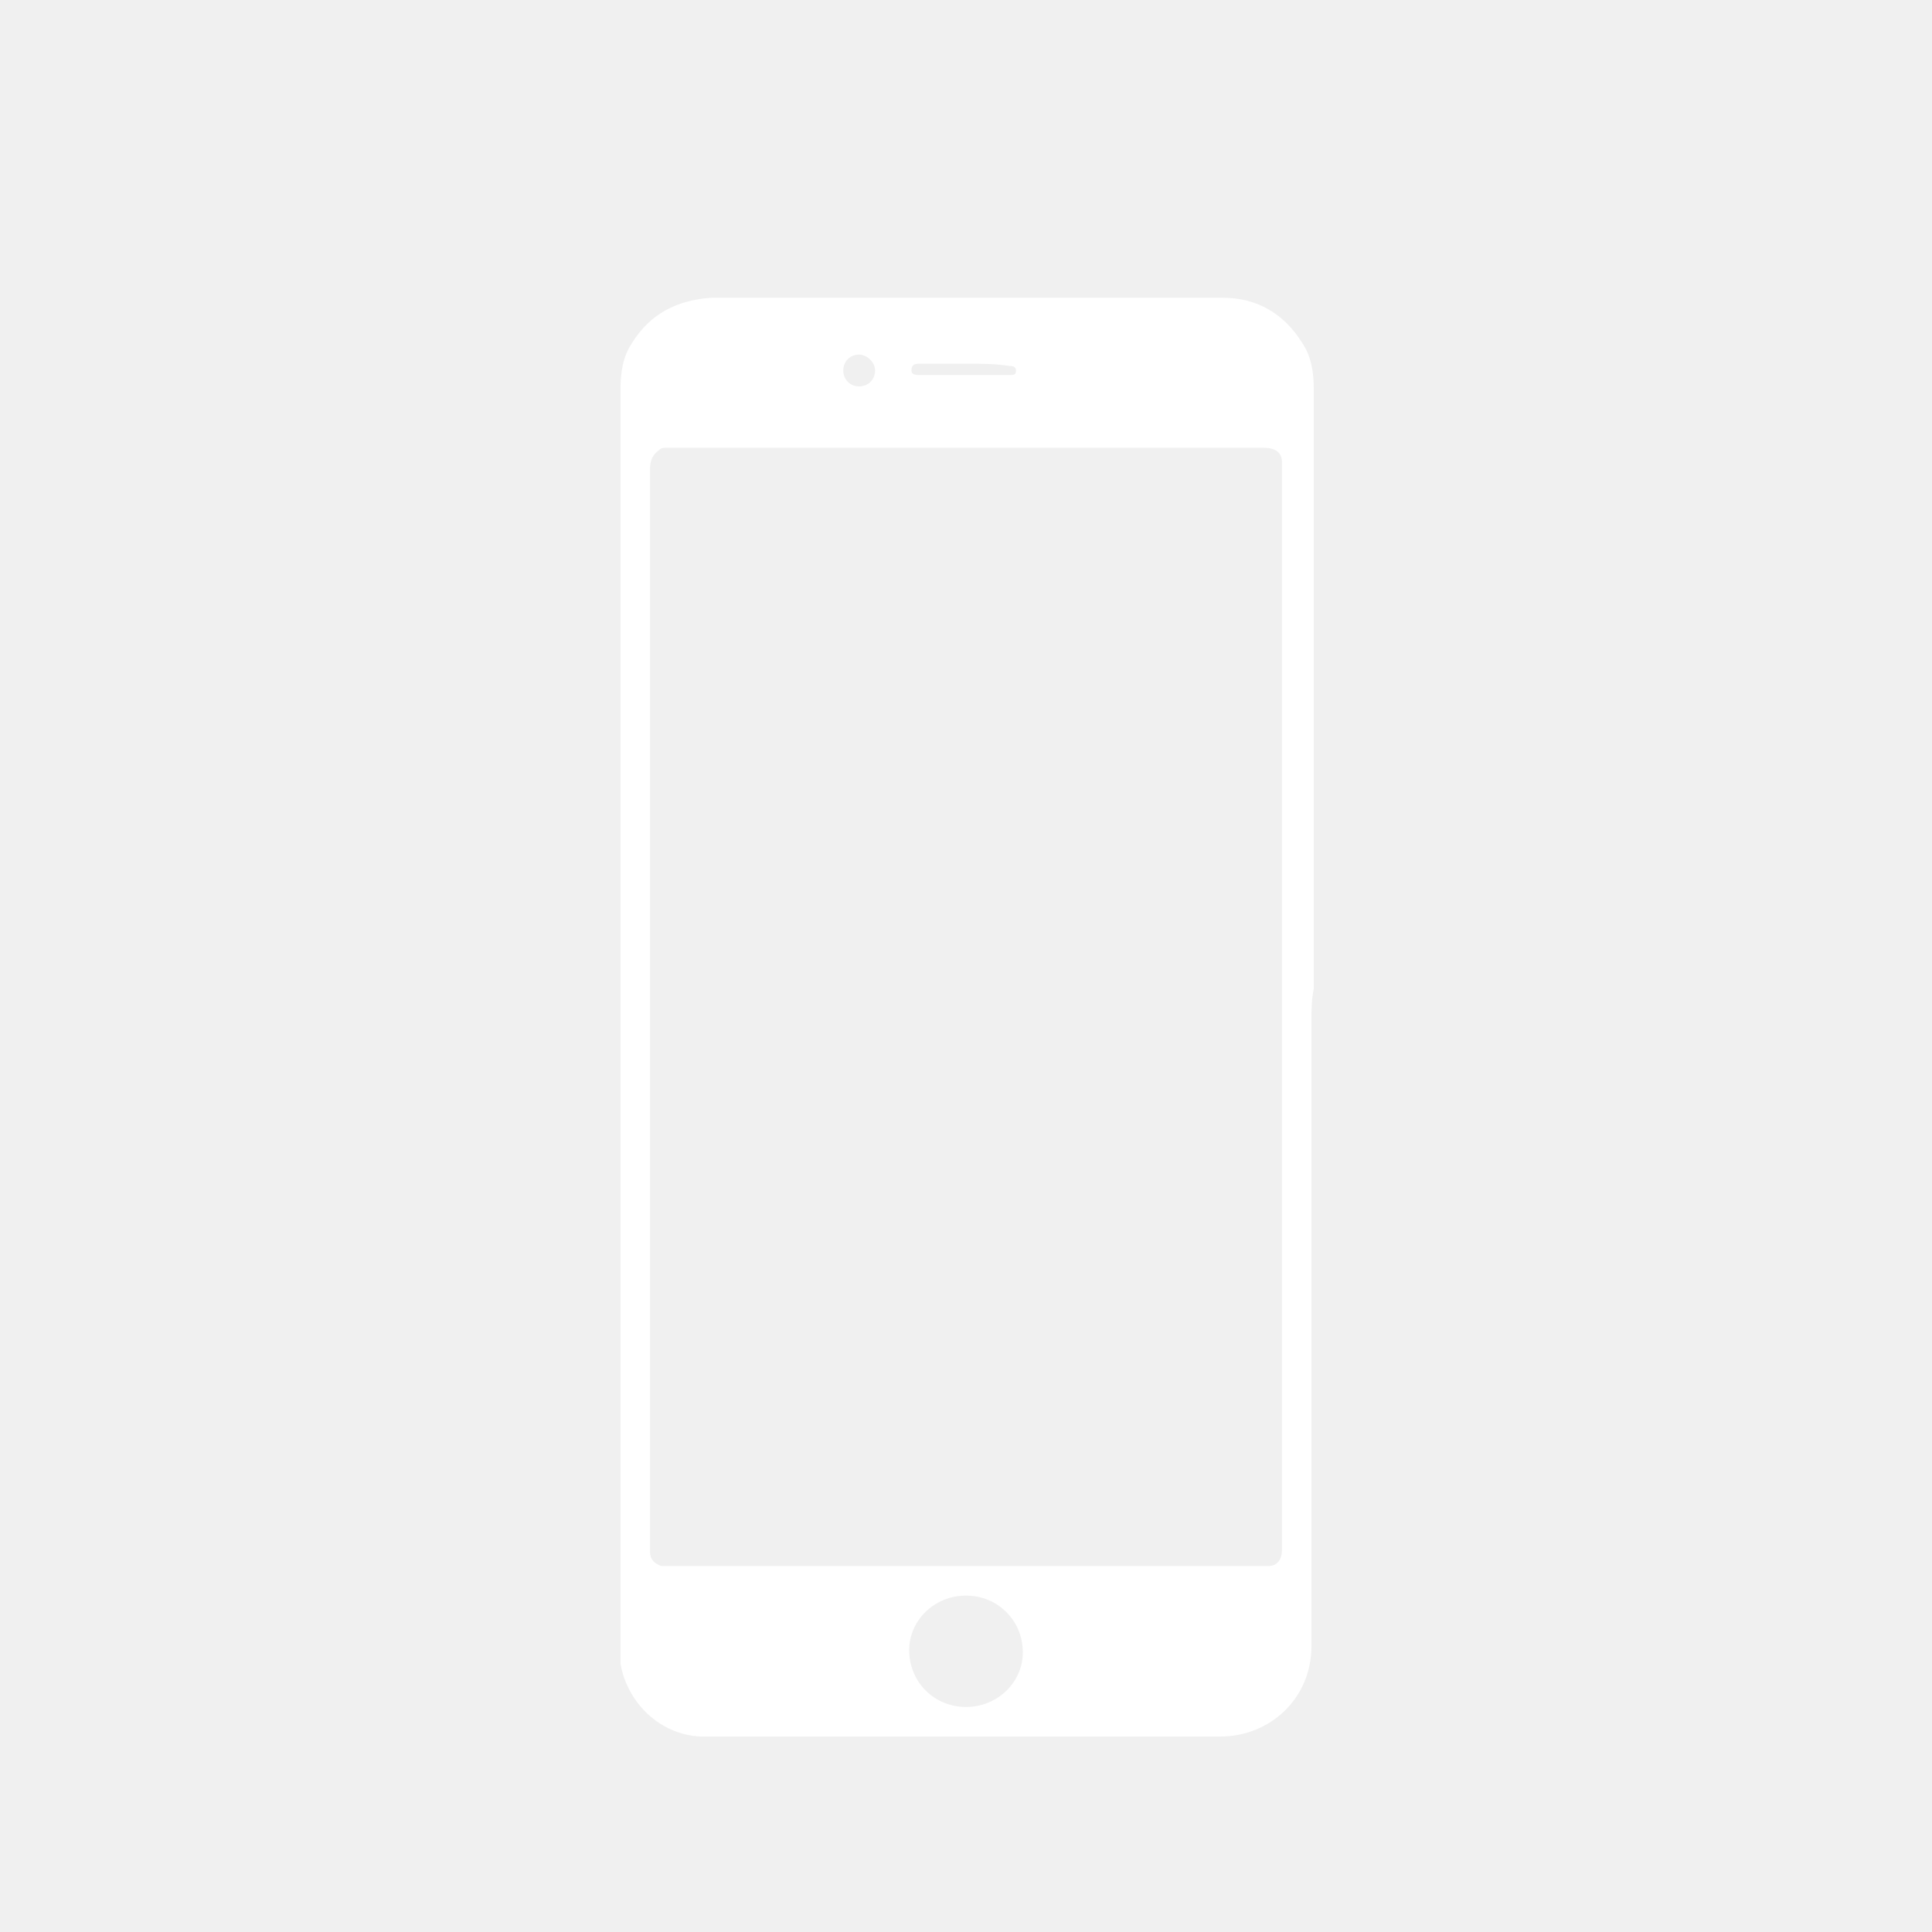
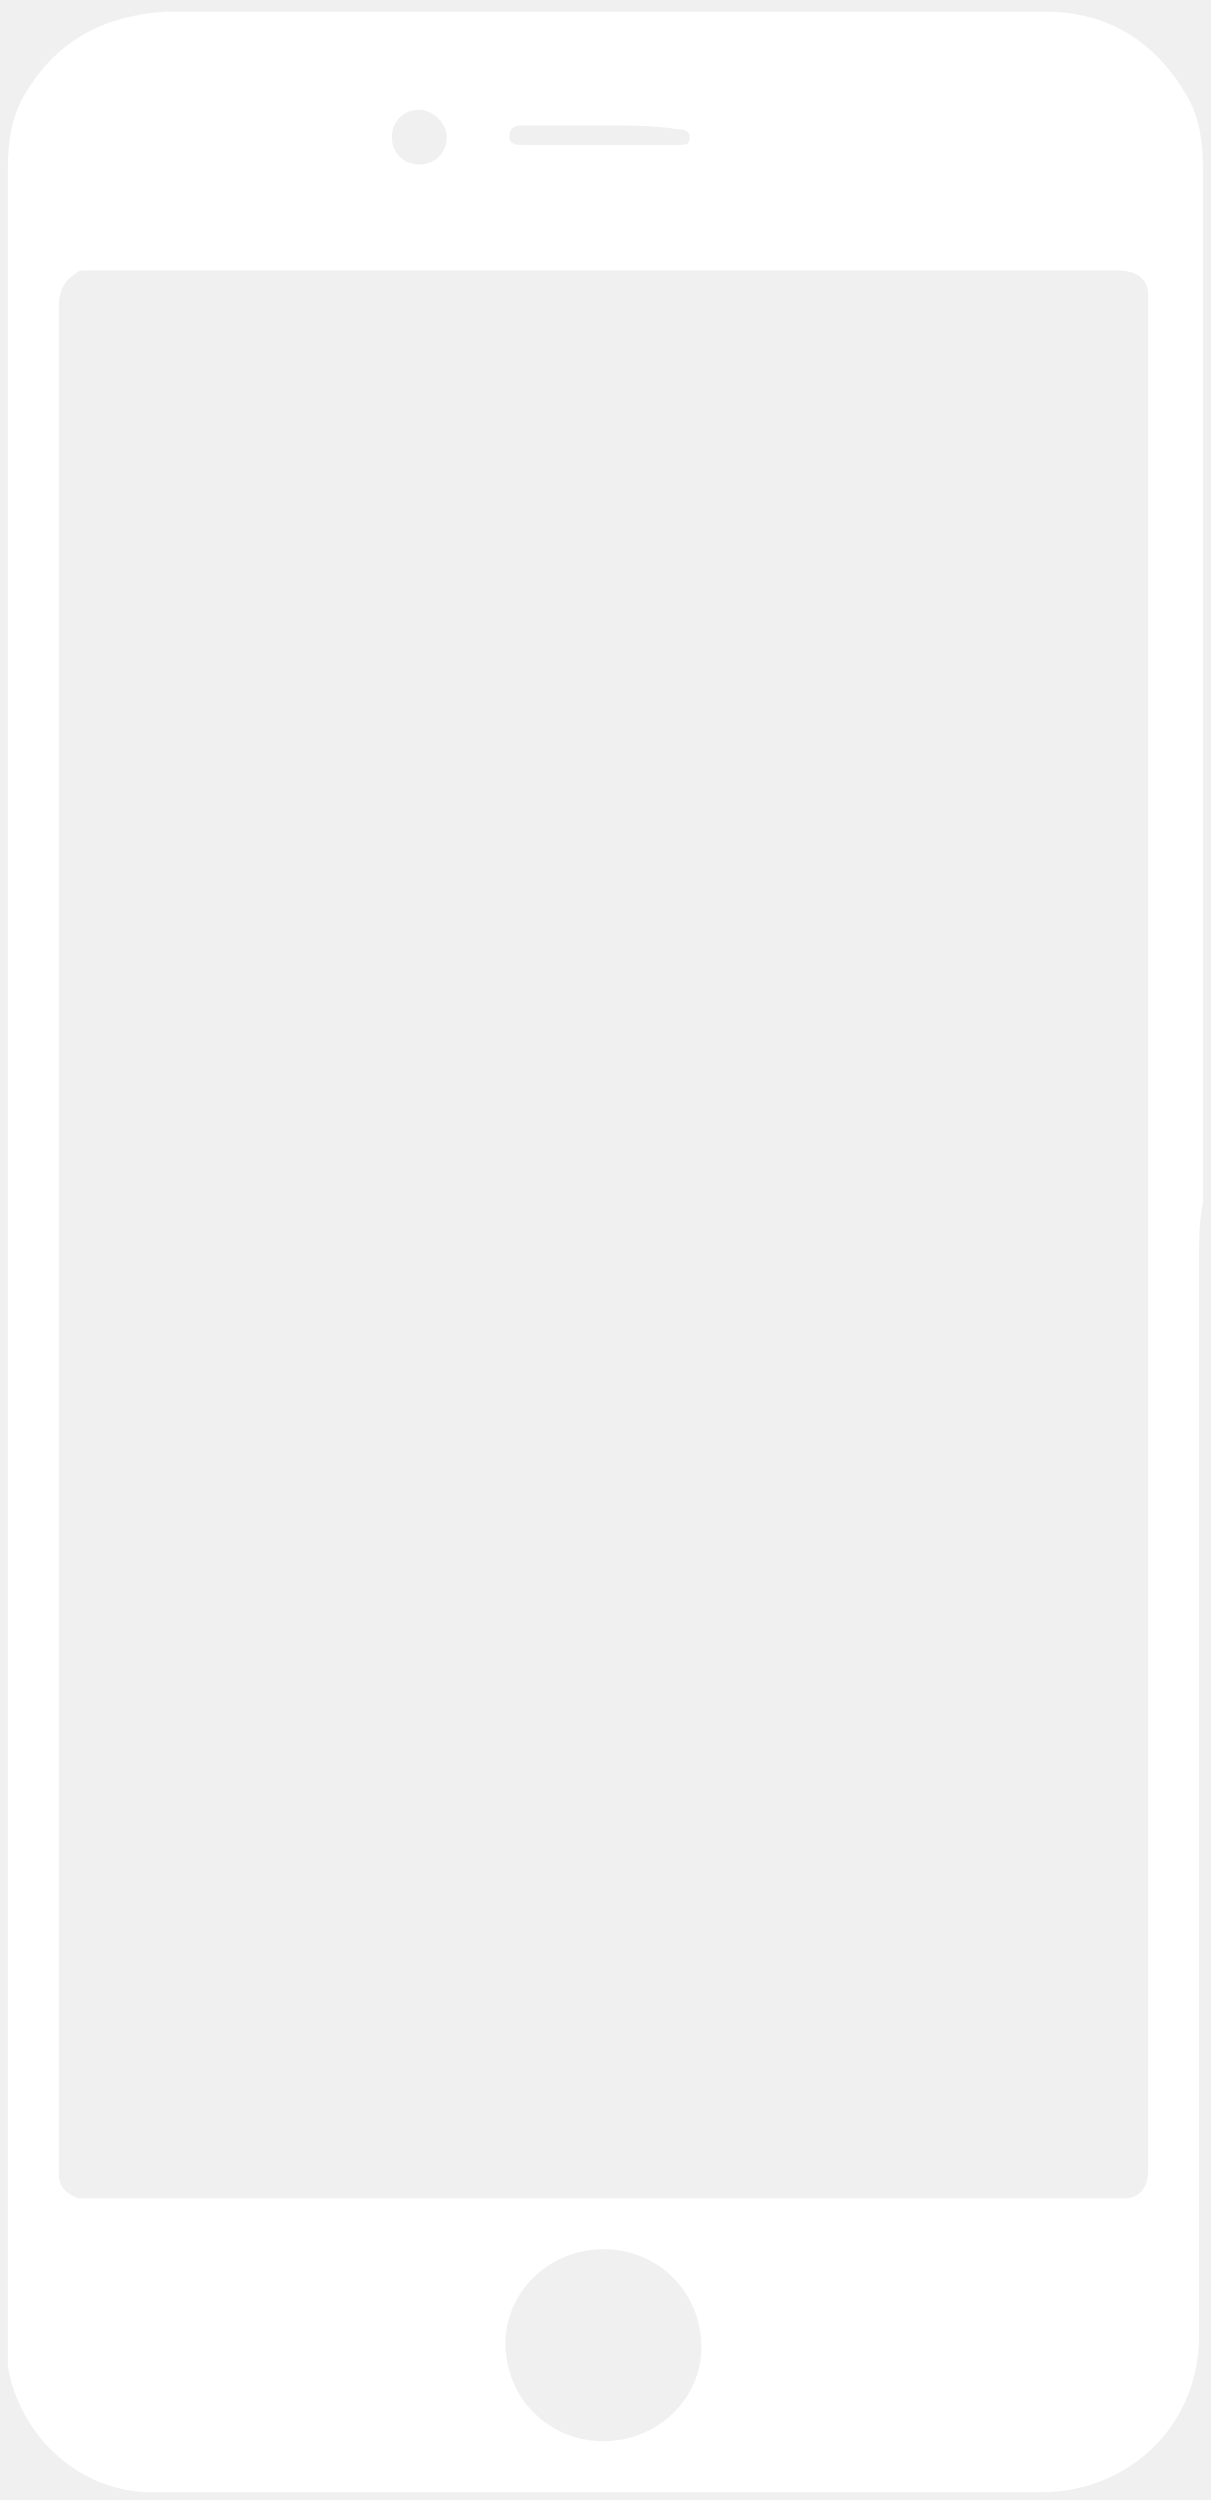
- <svg xmlns="http://www.w3.org/2000/svg" version="1.1" id="圖層_1" x="0px" y="0px" viewBox="0 0 85 85" style="enable-background:new 0 0 85 85;" xml:space="preserve">
+ <svg xmlns="http://www.w3.org/2000/svg" version="1.1" id="圖層_1" x="0px" y="0px" viewBox="0 0 30.9 63.8" style="enable-background:new 0 0 30.9 63.8;" xml:space="preserve">
  <style type="text/css">
	.st0{display:none;}
	.st1{display:inline;}
	.st2{fill:#FFFFFF;}
</style>
  <g id="圖層_1_1_">
</g>
  <g id="圖層_2" class="st0">
-     <path class="st1" d="M42.1,79.7C21.5,79.7,5,63.1,5,42.5c0-20.7,17.2-37.4,37.9-37C63,5.9,79.6,22.6,79.1,43.4   C78.7,63.5,62.2,79.8,42.1,79.7z" />
+     <path class="st1" d="M40.9,78.8c-20.6,0-37.1-16.6-37.1-37.2c0-20.7,17.2-37.4,37.9-37C61.8,5,78.4,21.7,77.9,42.5   C77.5,62.6,61,78.9,40.9,78.8z" />
  </g>
  <g id="圖層_3">
-     <path class="st2" d="M57.7,44.9c0,9.2,0,18.4,0,27.5c0,2.4-1.9,4-4,4c-6.5,0-13.1,0-19.6,0c-1.1,0-2.2,0-3.3,0   c-1.8-0.1-3.2-1.5-3.5-3.2c0-0.3,0-0.5,0-0.8c0-18.4,0-36.9,0-55.3c0-0.7,0.1-1.4,0.5-2c0.8-1.3,2-1.9,3.5-2c6.1,0,12.1,0,18.2,0   c1.4,0,2.9,0,4.3,0c1.5,0,2.7,0.7,3.5,2c0.4,0.6,0.5,1.3,0.5,2c0,8.8,0,17.6,0,26.4C57.7,44,57.7,44.4,57.7,44.9z M56.4,44.2   c0-7.9,0-15.8,0-23.6c0-0.1,0-0.2,0-0.3c0-0.2-0.1-0.4-0.3-0.5s-0.4-0.1-0.6-0.1c-8.6,0-17.2,0-25.8,0c-0.1,0-0.3,0-0.4,0   s-0.2,0-0.3,0.1c-0.3,0.2-0.4,0.5-0.4,0.8c0,15.8,0,31.6,0,47.4c0,0.1,0,0.2,0,0.3c0,0.3,0.2,0.5,0.5,0.6c0.1,0,0.3,0,0.4,0   c8.7,0,17.3,0,26,0c0.1,0,0.2,0,0.3,0c0.4,0,0.6-0.3,0.6-0.7c0-0.1,0-0.2,0-0.3C56.4,59.9,56.4,52,56.4,44.2z M45,72.7   c0-1.4-1.1-2.5-2.5-2.5S40,71.3,40,72.6c0,1.4,1.1,2.5,2.5,2.5S45,74,45,72.7z M42.5,16c-0.7,0-1.3,0-2,0c-0.2,0-0.4,0-0.4,0.3   c0,0.2,0.2,0.2,0.4,0.2c1.3,0,2.6,0,3.9,0c0.2,0,0.3,0,0.3-0.2s-0.2-0.2-0.3-0.2C43.8,16,43.1,16,42.5,16z M37.8,15.6   c-0.4,0-0.7,0.3-0.7,0.7c0,0.4,0.3,0.7,0.7,0.7s0.7-0.3,0.7-0.7C38.5,15.9,38.1,15.6,37.8,15.6z" />
+     <path class="st2" d="M30.6,32.1c0,9.2,0,18.4,0,27.5c0,2.4-1.9,4-4,4c-6.5,0-13.1,0-19.6,0c-1.1,0-2.2,0-3.3,0   c-1.8-0.1-3.2-1.5-3.5-3.2c0-0.3,0-0.5,0-0.8c0-18.4,0-36.9,0-55.3c0-0.7,0.1-1.4,0.5-2c0.8-1.3,2-1.9,3.5-2c6.1,0,12.1,0,18.2,0   c1.4,0,2.9,0,4.3,0c1.5,0,2.7,0.7,3.5,2c0.4,0.6,0.5,1.3,0.5,2c0,8.8,0,17.6,0,26.4C30.6,31.2,30.6,31.6,30.6,32.1z M29.3,31.4   c0-7.9,0-15.8,0-23.6c0-0.1,0-0.2,0-0.3c0-0.2-0.1-0.4-0.3-0.5s-0.4-0.1-0.6-0.1c-8.6,0-17.2,0-25.8,0c-0.1,0-0.3,0-0.4,0   S2,6.9,1.9,7C1.6,7.2,1.5,7.5,1.5,7.8c0,15.8,0,31.6,0,47.4c0,0.1,0,0.2,0,0.3c0,0.3,0.2,0.5,0.5,0.6c0.1,0,0.3,0,0.4,0   c8.7,0,17.3,0,26,0c0.1,0,0.2,0,0.3,0c0.4,0,0.6-0.3,0.6-0.7c0-0.1,0-0.2,0-0.3C29.3,47.1,29.3,39.2,29.3,31.4z M17.9,59.9   c0-1.4-1.1-2.5-2.5-2.5s-2.5,1.1-2.5,2.4c0,1.4,1.1,2.5,2.5,2.5S17.9,61.2,17.9,59.9z M15.4,3.2c-0.7,0-1.3,0-2,0   c-0.2,0-0.4,0-0.4,0.3c0,0.2,0.2,0.2,0.4,0.2c1.3,0,2.6,0,3.9,0c0.2,0,0.3,0,0.3-0.2s-0.2-0.2-0.3-0.2C16.7,3.2,16,3.2,15.4,3.2z    M10.7,2.8c-0.4,0-0.7,0.3-0.7,0.7c0,0.4,0.3,0.7,0.7,0.7s0.7-0.3,0.7-0.7S11,2.8,10.7,2.8z" />
  </g>
</svg>
